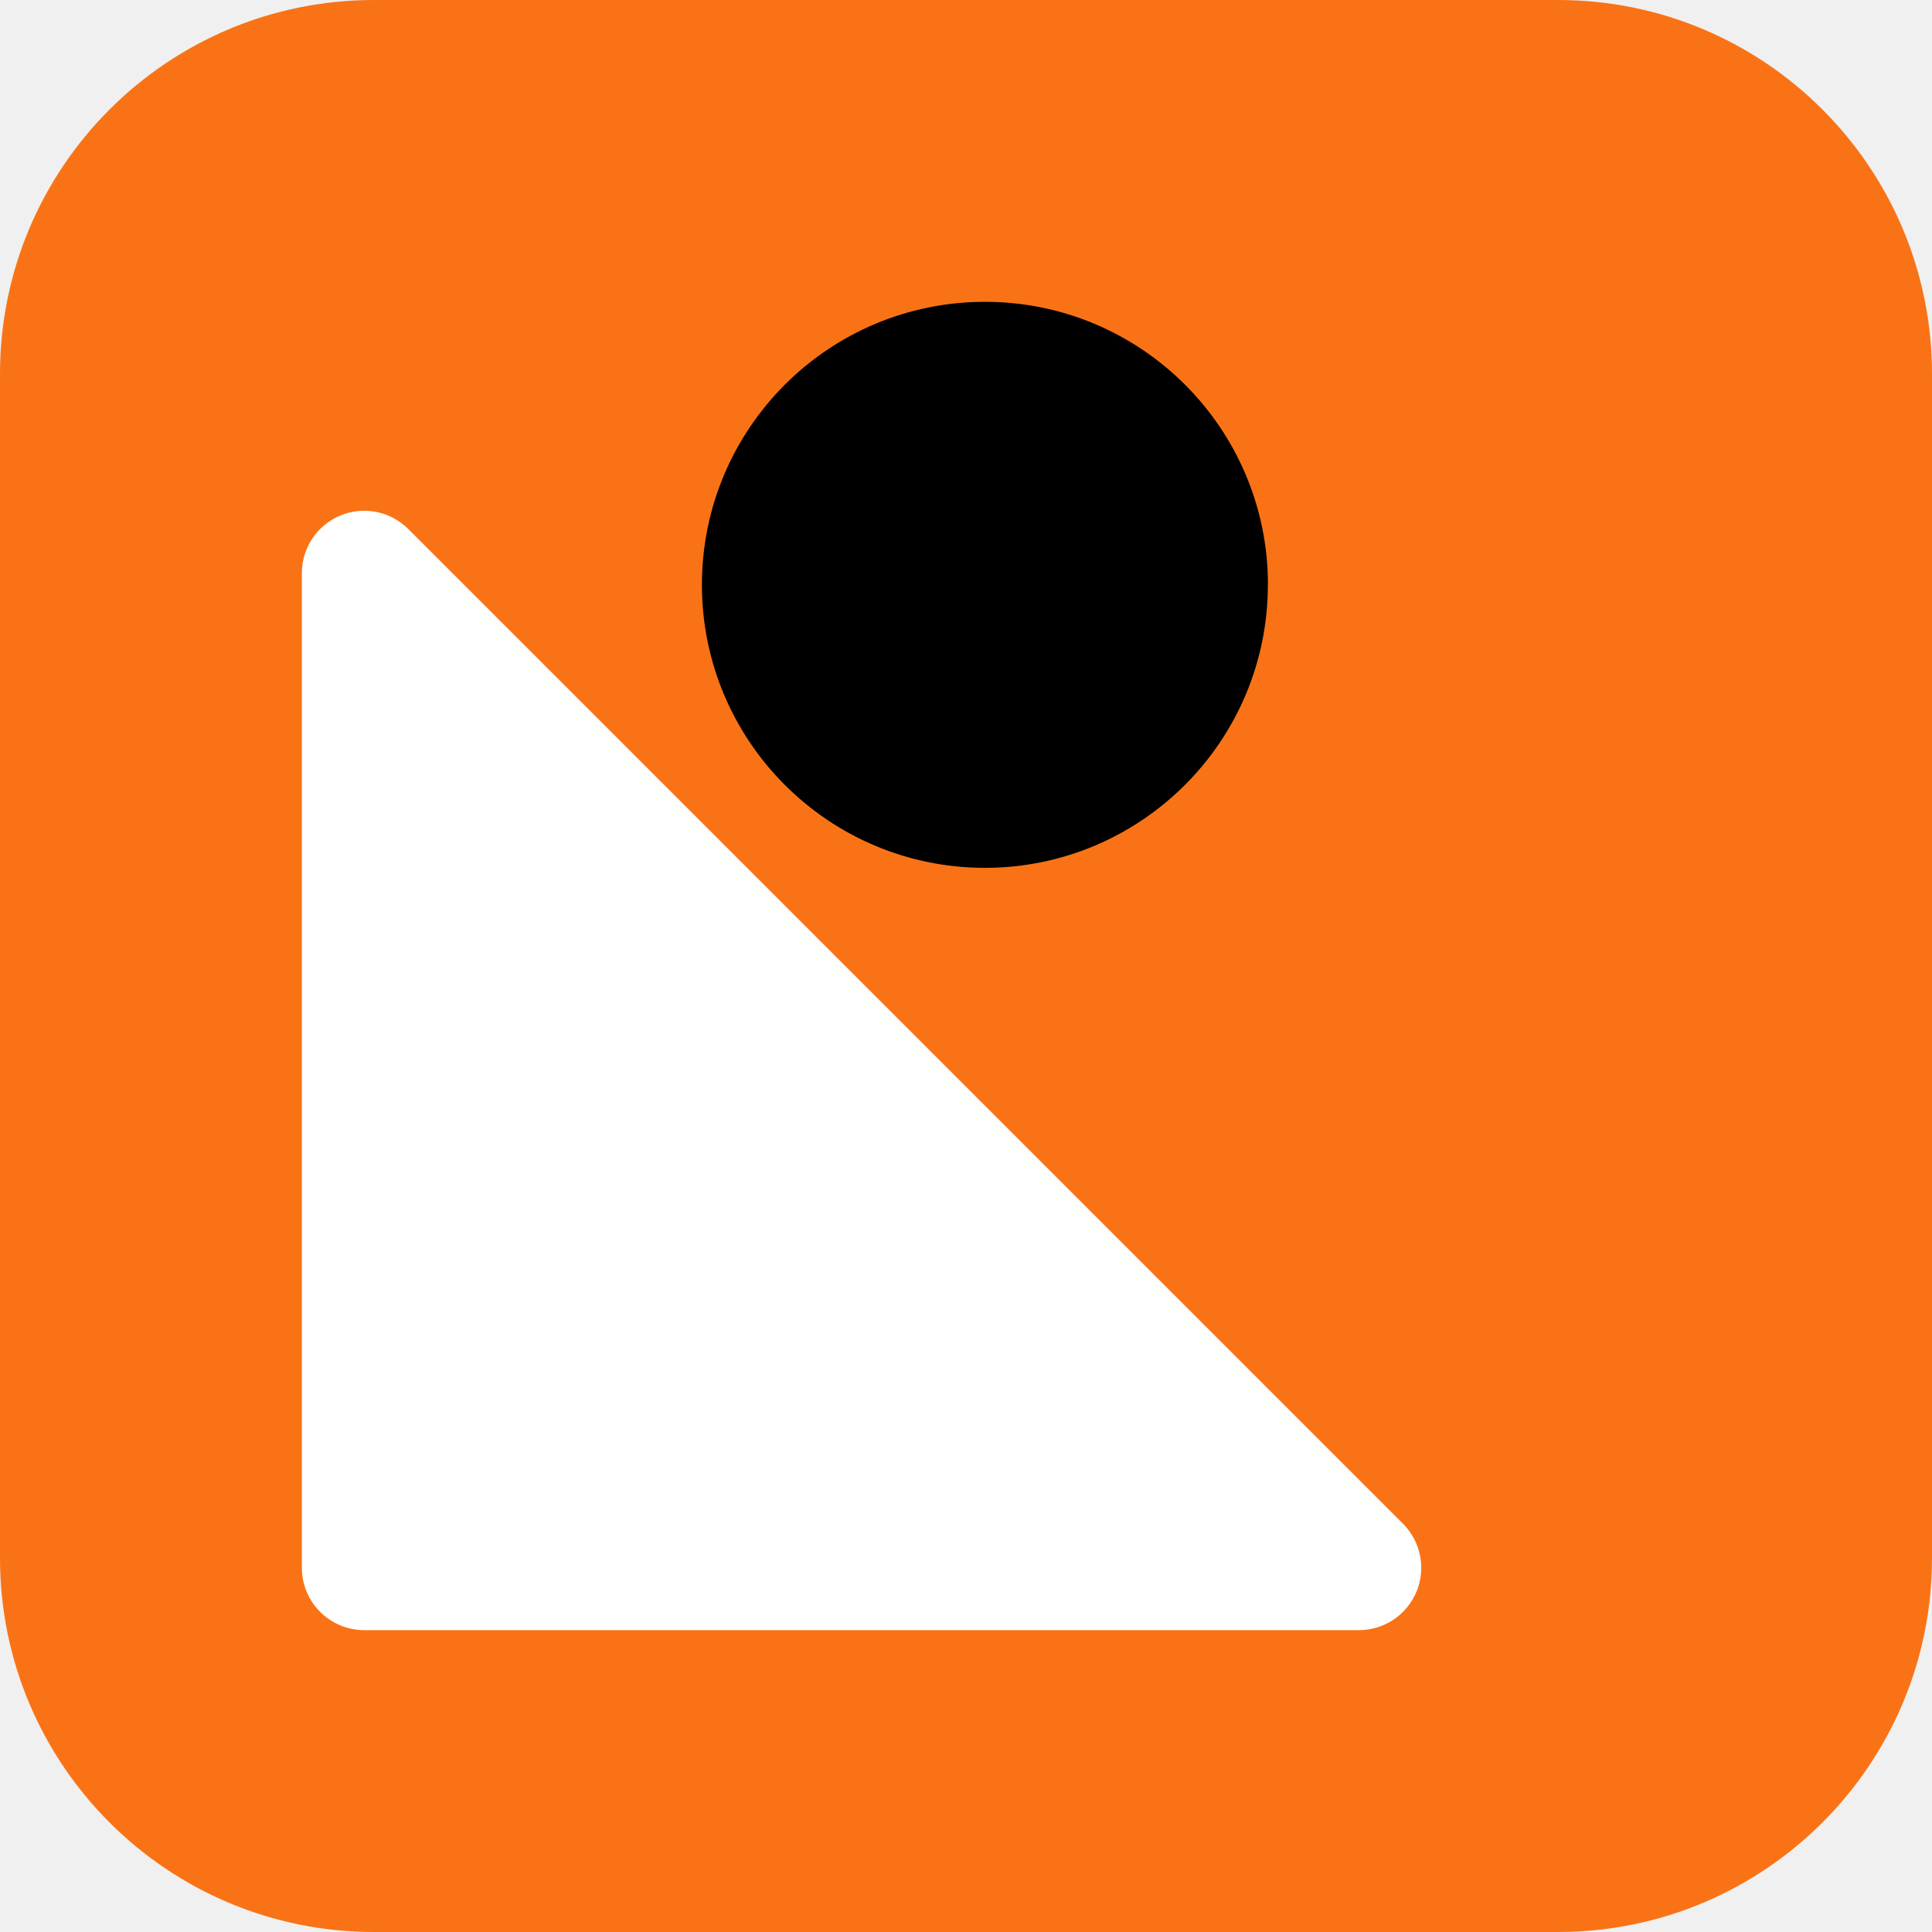
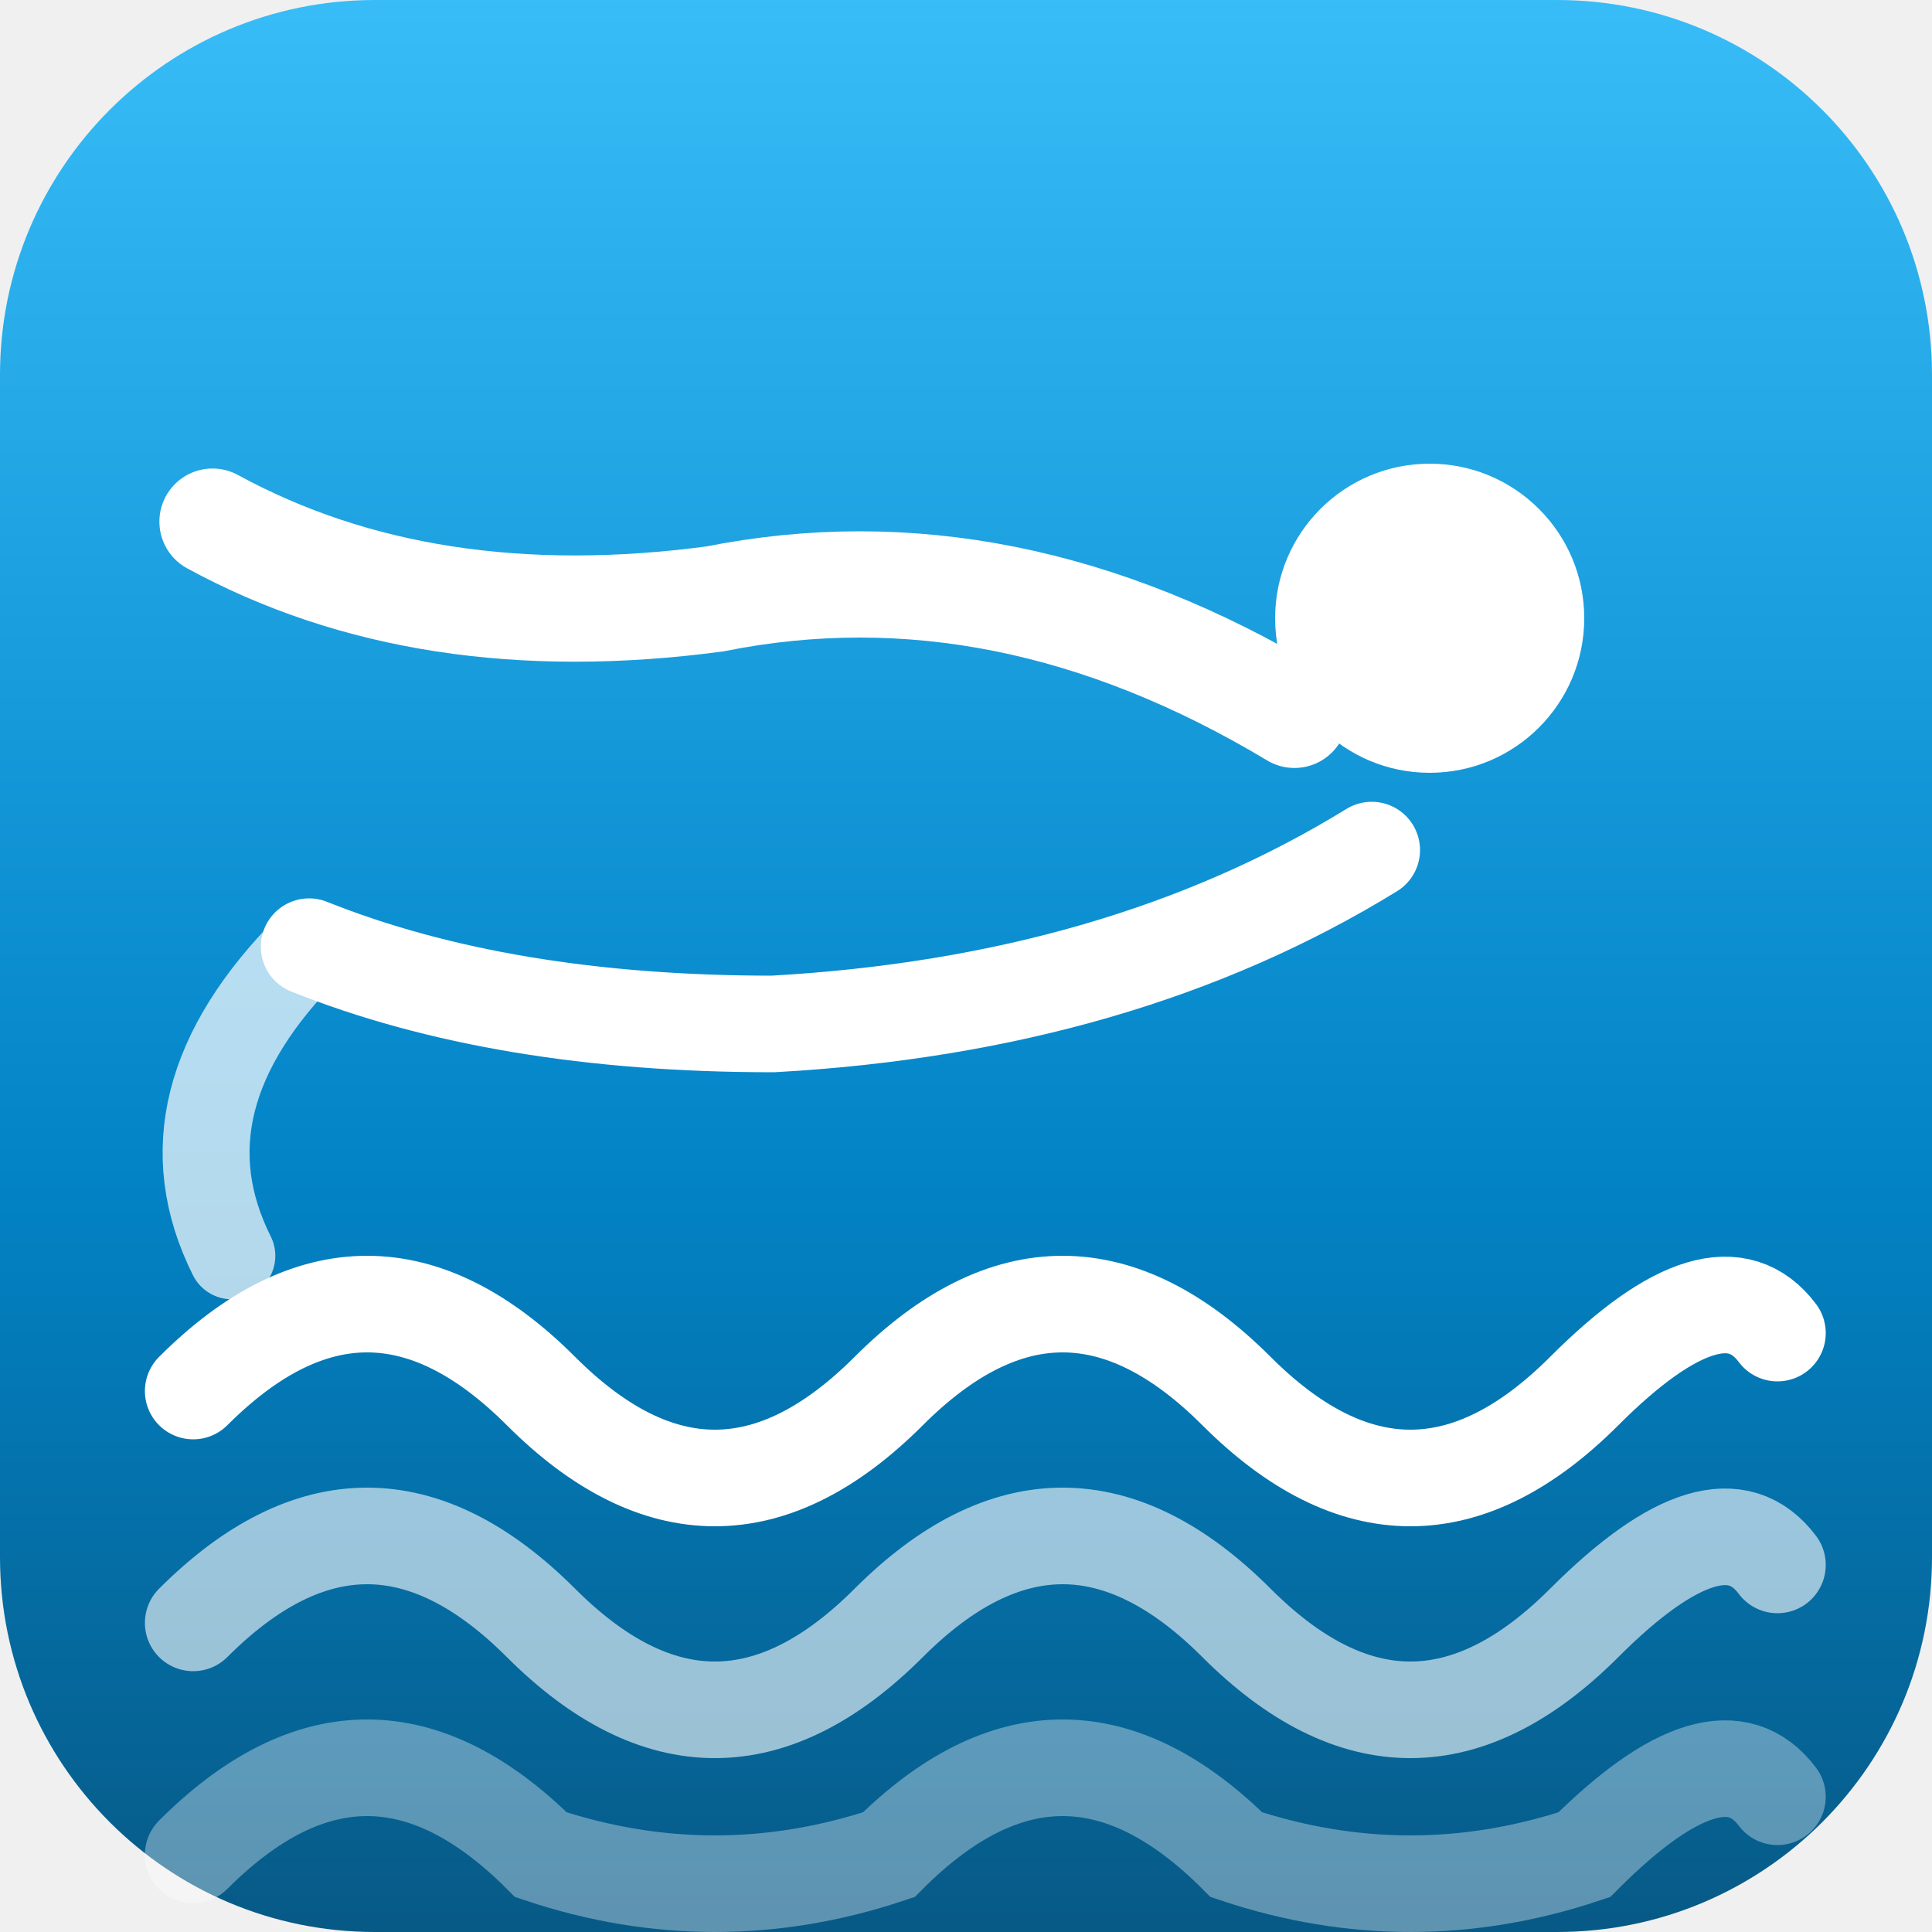
- <svg xmlns="http://www.w3.org/2000/svg" width="64" height="64" viewBox="0 0 19.84 19.84" fill="none">
-   <path fill="#f97316" d="M3.84 0H16a3.84 3.84 0 0 1 3.84 3.84V16A3.84 3.84 0 0 1 16 19.84H3.84A3.84 3.84 0 0 1 0 16V3.84A3.84 3.84 0 0 1 3.84 0" />
-   <path d="M3.1 5.885V16.1a.64.64 0 0 0 .64.64h10.215a.64.64 0 0 0 .453-1.092L4.192 5.432a.64.64 0 0 0-1.092.453" fill="#fff" />
-   <path fill="#000" d="M13.02 6.006a2.907 2.907 0 0 1-2.906 2.906 2.907 2.907 0 0 1-2.906-2.906 2.906 2.906 0 0 1 5.813 0" />
-   <path opacity=".4" fill="#fdba74" d="m7.659 26.505 1.083-1.082a.64.64 0 0 1 .905 0l1.062 1.062a.64.64 0 0 1 0 .905l-1.083 1.083a.64.64 0 0 1-.905 0l-1.062-1.062a.64.64 0 0 1 0-.905" />
+ <svg xmlns="http://www.w3.org/2000/svg" width="64" height="64" viewBox="0 0 100 100" fill="none">
+   <defs>
+     <linearGradient id="bg" x1="0" y1="0" x2="0" y2="1">
+       <stop offset="0%" stop-color="#38bdf8" />
+       <stop offset="60%" stop-color="#0284c7" />
+       <stop offset="100%" stop-color="#075985" />
+     </linearGradient>
+   </defs>
+   <rect width="100" height="100" rx="19.4" fill="url(#bg)" />
+   <circle cx="74" cy="32" r="8" fill="white" />
+   <path d="M67 37 Q52 28 37 31 Q22 33 11 27" stroke="white" stroke-width="5.5" stroke-linecap="round" />
+   <path d="M71 44 Q58 52 40 53 Q26 53 16 49" stroke="white" stroke-width="5" stroke-linecap="round" />
+   <path d="M16 49 Q8 57 12 65" stroke="white" stroke-width="4.5" stroke-linecap="round" opacity="0.7" />
+   <path d="M10 72 Q19 63 28 72 Q37 81 46 72 Q55 63 64 72 Q73 81 82 72 Q89 65 92 69" stroke="white" stroke-width="5" stroke-linecap="round" />
+   <path d="M10 84 Q19 75 28 84 Q37 93 46 84 Q55 75 64 84 Q73 93 82 84 Q89 77 92 81" stroke="white" stroke-width="5" stroke-linecap="round" opacity="0.6" />
+   <path d="M10 96 Q19 87 28 96 Q37 99 46 96 Q55 87 64 96 Q73 99 82 96 Q89 89 92 93" stroke="white" stroke-width="5" stroke-linecap="round" opacity="0.35" />
</svg>
